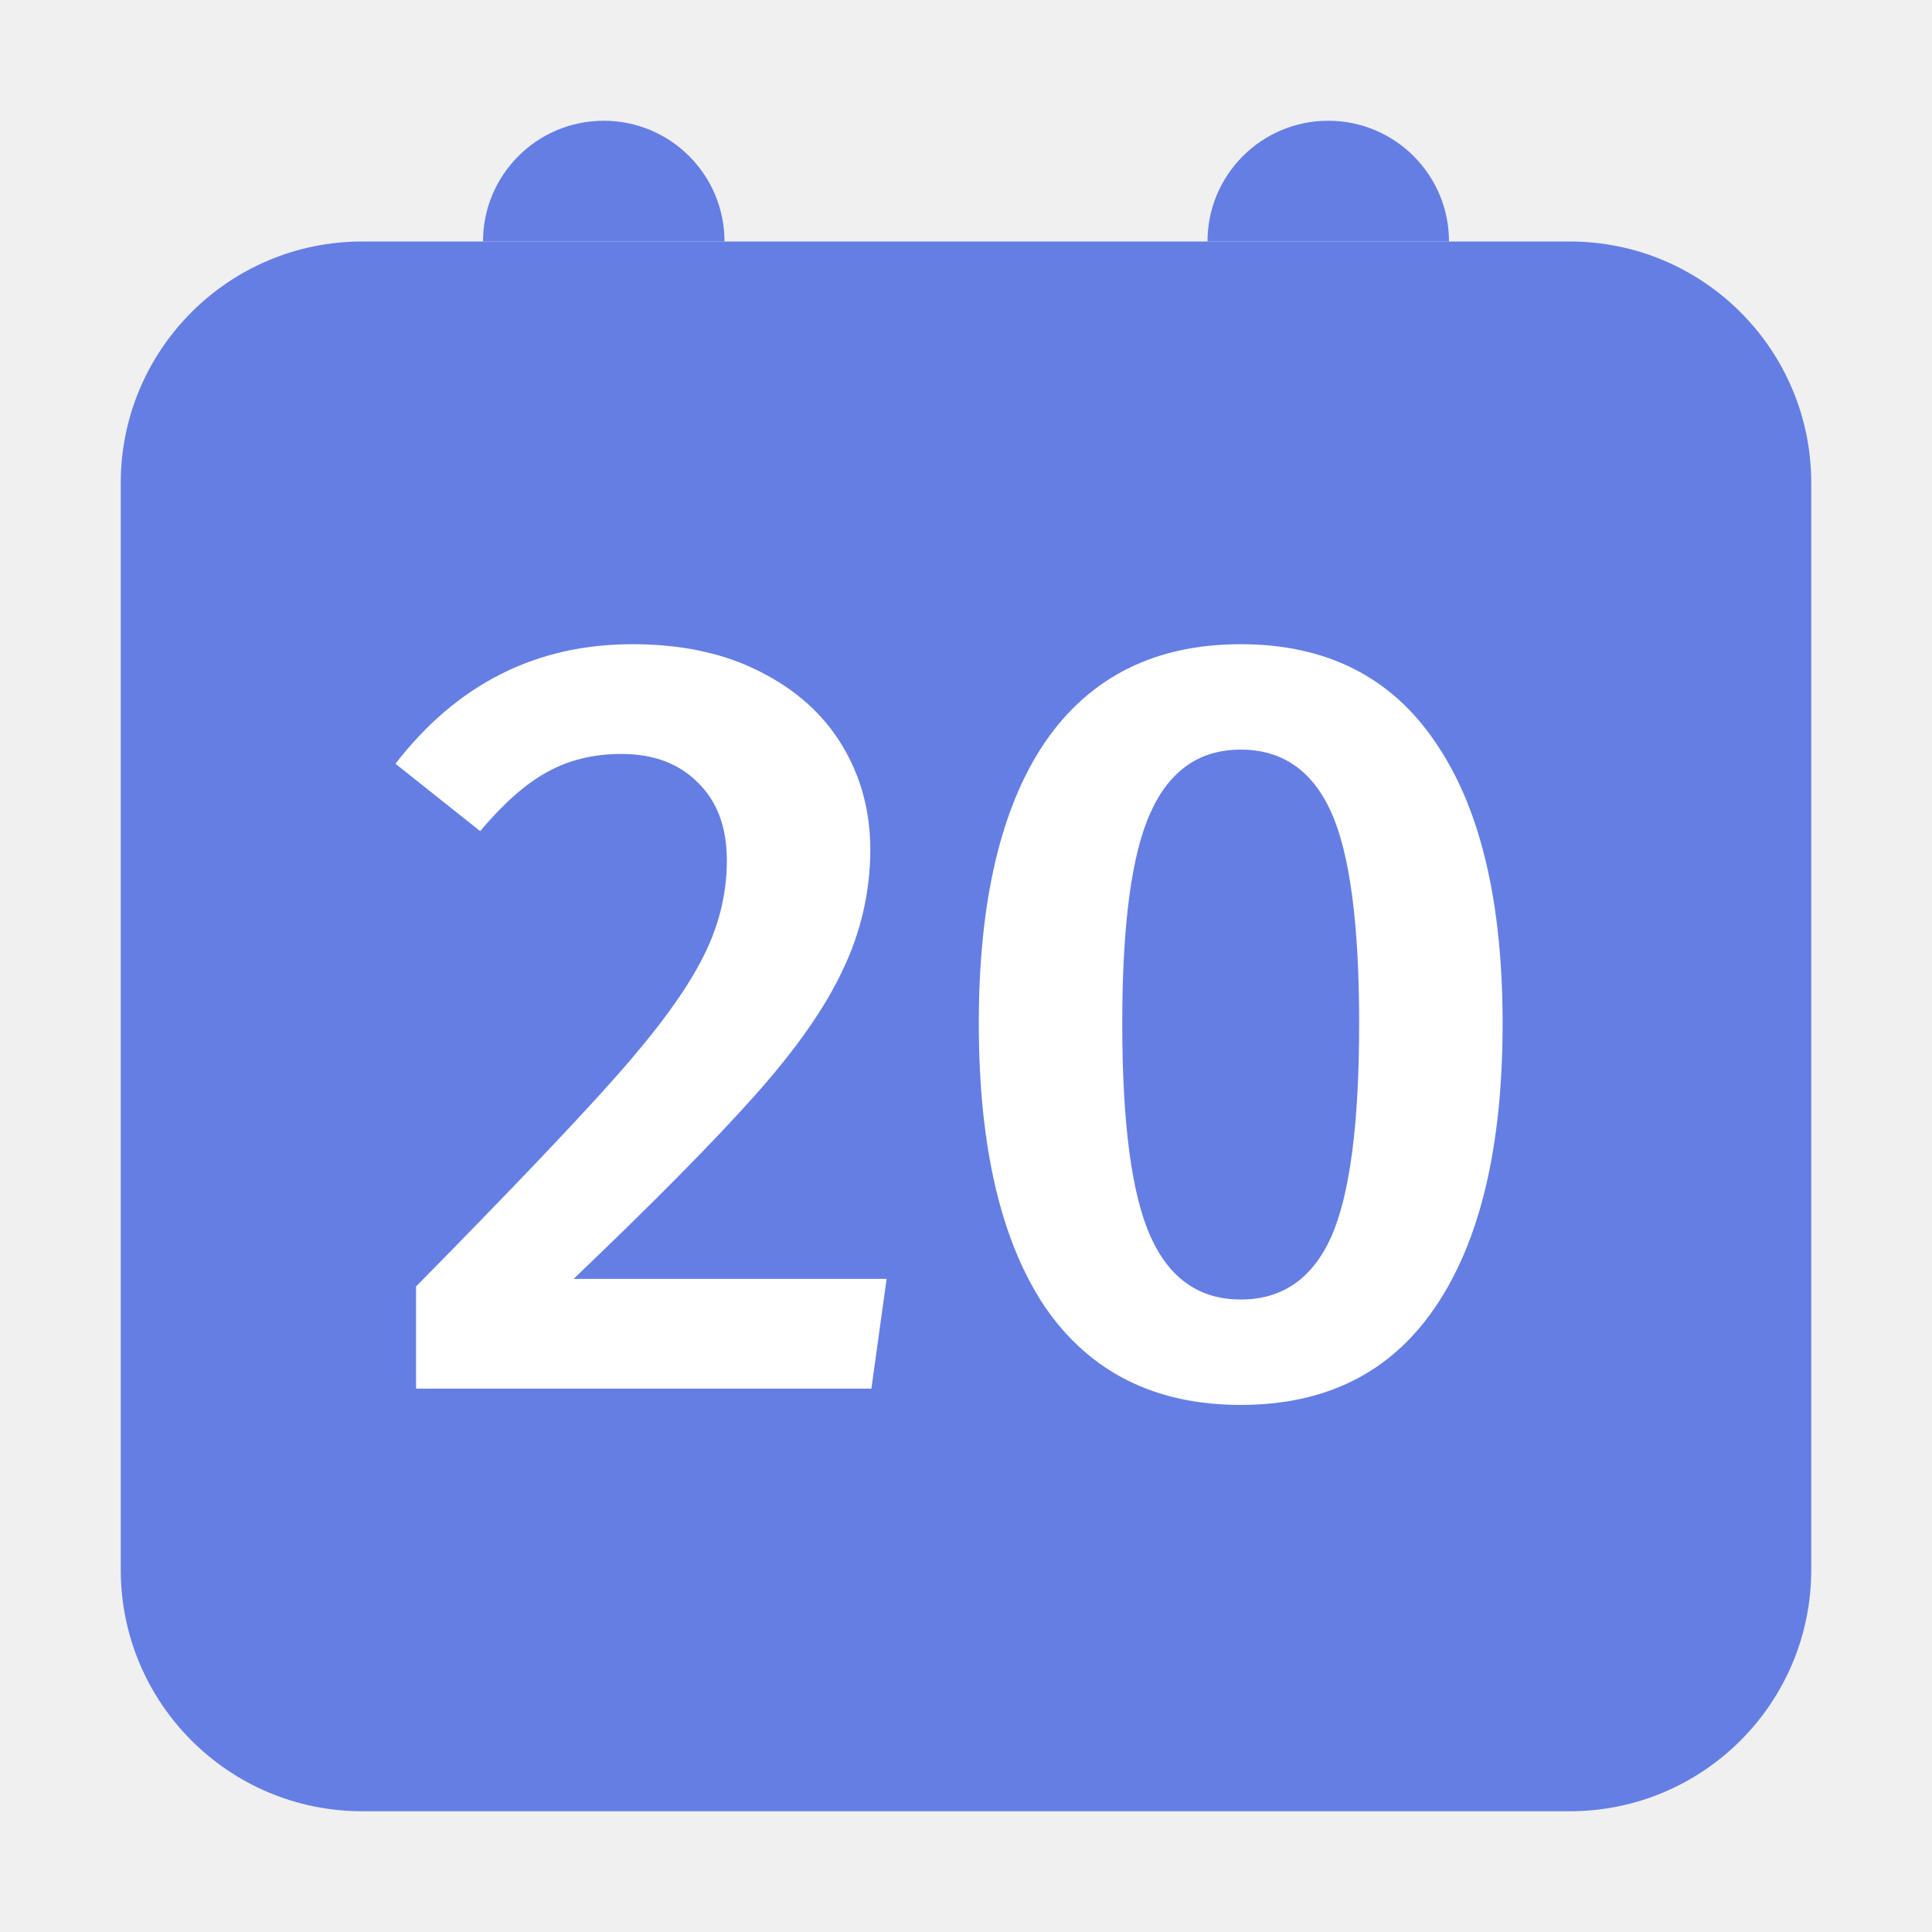
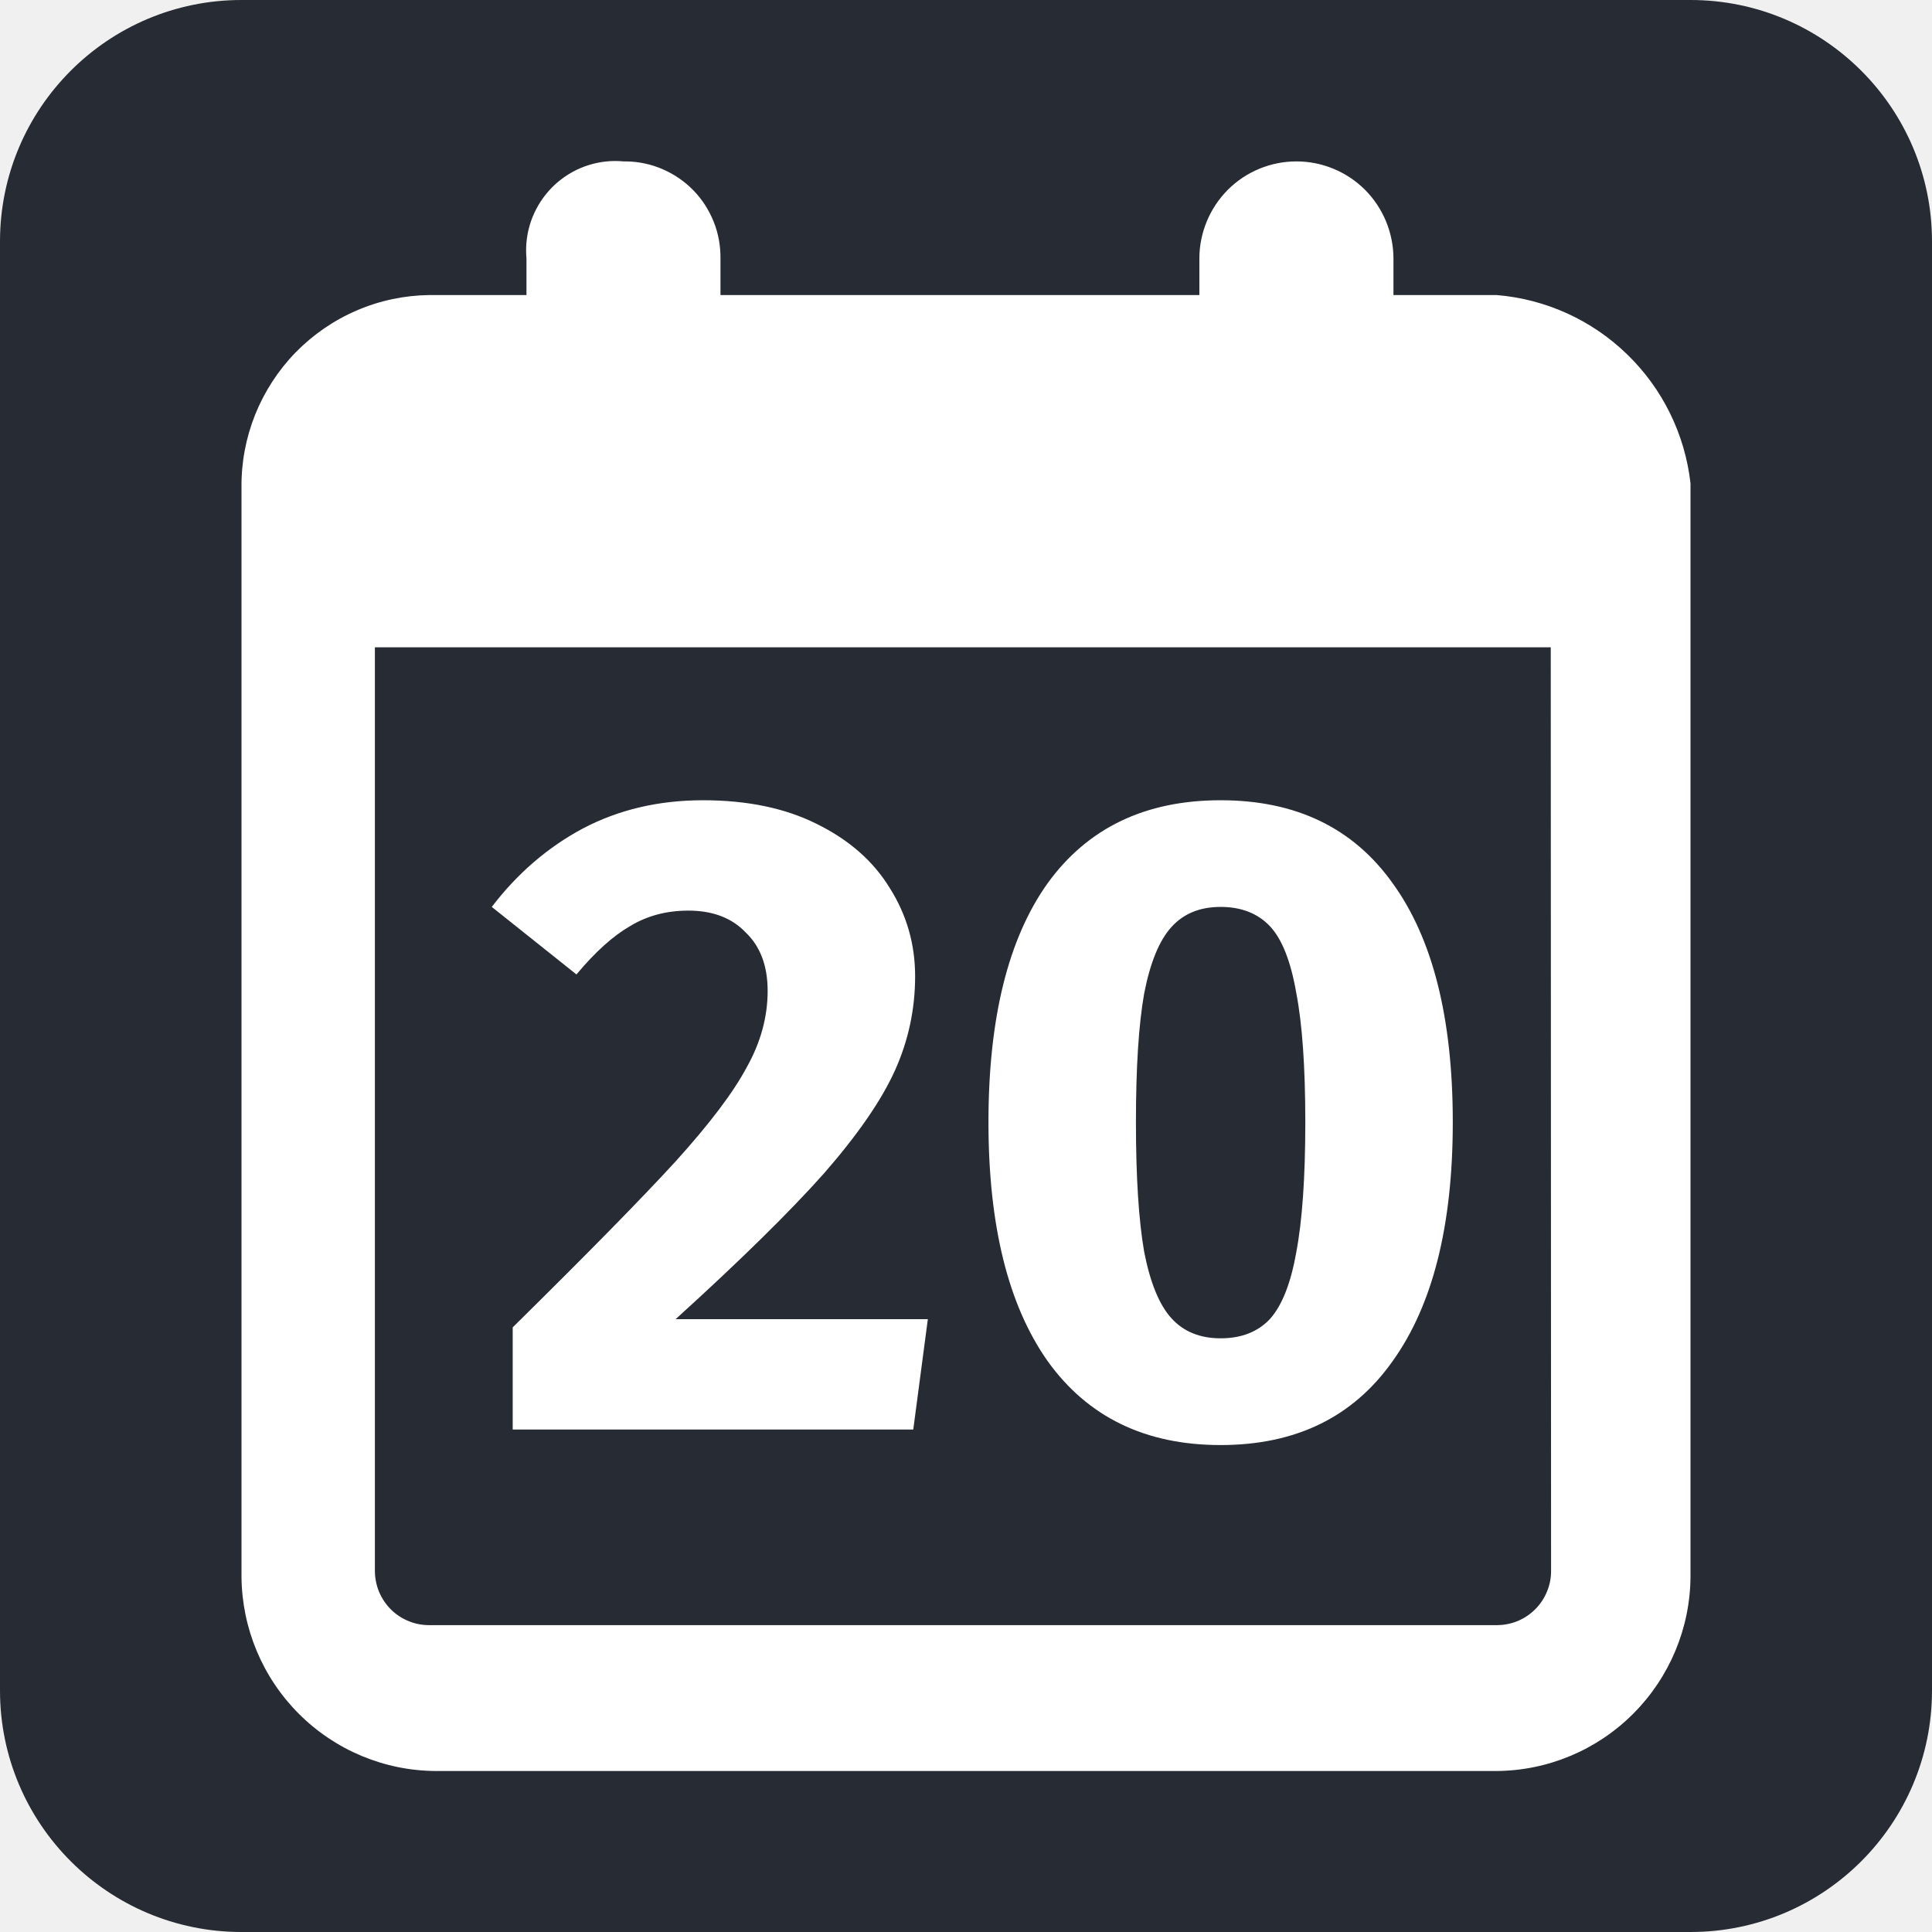
- <svg xmlns="http://www.w3.org/2000/svg" width="32" height="32" fill="none" viewBox="0 0 32 32">
-   <rect width="28" height="26" x="2" y="4" fill="#657EE4" rx="4" />
-   <path fill="#fff" d="M10.473 10.67c.816 0 1.518.15 2.106.45.6.3 1.056.708 1.368 1.224.312.516.468 1.092.468 1.728a4.59 4.59 0 01-.45 1.98c-.288.624-.774 1.32-1.458 2.088-.684.768-1.686 1.782-3.006 3.042h5.184L14.433 23H6.891v-1.692c1.536-1.56 2.634-2.712 3.294-3.456.672-.756 1.146-1.398 1.422-1.926.288-.54.432-1.098.432-1.674 0-.552-.162-.984-.486-1.296-.312-.312-.732-.468-1.26-.468-.468 0-.882.102-1.242.306-.348.192-.714.516-1.098.972L6.55 12.65c1.02-1.32 2.328-1.98 3.924-1.98zm10.077 0c1.416 0 2.49.54 3.222 1.62.744 1.08 1.116 2.634 1.116 4.662 0 2.04-.372 3.606-1.116 4.698-.732 1.08-1.806 1.62-3.222 1.62s-2.496-.54-3.24-1.62c-.732-1.092-1.098-2.658-1.098-4.698 0-2.028.366-3.582 1.098-4.662.744-1.08 1.824-1.62 3.24-1.62zm0 1.746c-.684 0-1.182.348-1.494 1.044-.312.684-.468 1.848-.468 3.492 0 1.656.156 2.832.468 3.528.312.696.81 1.044 1.494 1.044.684 0 1.182-.342 1.494-1.026.312-.696.468-1.878.468-3.546 0-1.656-.156-2.826-.468-3.51-.312-.684-.81-1.026-1.494-1.026z" />
-   <path fill="#657EE4" d="M8 4a2 2 0 114 0H8zM20 4a2 2 0 114 0h-4z" />
+ <svg xmlns="http://www.w3.org/2000/svg" width="24" height="24" viewBox="0 0 24 24" fill="none">
+   <rect width="24" height="24" rx="3" fill="#272B33" />
+   <path fill-rule="evenodd" clip-rule="evenodd" d="M17.31 3.665H18.59C19.2 3.715 19.774 3.975 20.213 4.402C20.653 4.828 20.931 5.394 21 6.004V19.586C20.996 20.225 20.74 20.836 20.289 21.288C19.838 21.74 19.228 21.996 18.59 22H5.41C4.772 21.996 4.162 21.74 3.711 21.288C3.26 20.836 3.005 20.225 3 19.586V6.079V6.06C2.996 5.749 3.054 5.441 3.169 5.152C3.285 4.864 3.456 4.6 3.672 4.378C3.889 4.156 4.148 3.978 4.433 3.856C4.718 3.733 5.025 3.669 5.335 3.665H6.54V3.212C6.534 3.145 6.534 3.077 6.54 3.01C6.553 2.864 6.595 2.723 6.663 2.594C6.731 2.465 6.823 2.35 6.935 2.257C7.047 2.164 7.176 2.093 7.315 2.05C7.454 2.007 7.6 1.991 7.745 2.005H7.778C7.935 2.007 8.089 2.04 8.232 2.102C8.375 2.164 8.505 2.253 8.614 2.365C8.723 2.477 8.808 2.61 8.866 2.755C8.924 2.9 8.952 3.056 8.95 3.212V3.665H14.899V3.212C14.899 2.892 15.027 2.585 15.252 2.358C15.478 2.132 15.785 2.005 16.105 2.005C16.263 2.005 16.42 2.036 16.566 2.097C16.712 2.157 16.845 2.246 16.957 2.358C17.069 2.47 17.157 2.604 17.218 2.75C17.278 2.897 17.31 3.054 17.31 3.212V3.665ZM19.219 19.767C19.253 19.685 19.269 19.597 19.268 19.509L19.264 8.041H4.657V19.519C4.658 19.608 4.676 19.695 4.71 19.777C4.745 19.858 4.795 19.933 4.858 19.995C4.921 20.057 4.996 20.106 5.078 20.139C5.159 20.172 5.247 20.189 5.336 20.188H18.601C18.69 20.187 18.777 20.169 18.858 20.135C18.94 20.1 19.013 20.05 19.075 19.987C19.137 19.924 19.186 19.849 19.219 19.767ZM10.146 10.235C9.754 10.039 9.283 9.941 8.733 9.941C8.182 9.941 7.685 10.058 7.24 10.292C6.803 10.526 6.426 10.851 6.109 11.266L7.161 12.105C7.394 11.825 7.617 11.625 7.828 11.504C8.039 11.376 8.28 11.312 8.552 11.312C8.853 11.312 9.091 11.402 9.264 11.584C9.445 11.757 9.536 11.999 9.536 12.309C9.536 12.633 9.449 12.951 9.275 13.26C9.11 13.57 8.816 13.959 8.393 14.427C7.971 14.888 7.296 15.575 6.369 16.489V17.758H11.345L11.526 16.387H8.393C9.2 15.655 9.814 15.05 10.237 14.575C10.659 14.091 10.953 13.664 11.119 13.294C11.285 12.924 11.368 12.535 11.368 12.127C11.368 11.727 11.262 11.361 11.051 11.028C10.847 10.696 10.546 10.432 10.146 10.235ZM17.3 10.972C16.81 10.284 16.098 9.941 15.163 9.941C14.228 9.941 13.512 10.284 13.014 10.972C12.524 11.659 12.279 12.649 12.279 13.94C12.279 15.224 12.524 16.213 13.014 16.908C13.512 17.603 14.228 17.951 15.163 17.951C16.098 17.951 16.81 17.603 17.3 16.908C17.798 16.213 18.047 15.224 18.047 13.94C18.047 12.649 17.798 11.659 17.3 10.972ZM14.552 11.516C14.703 11.349 14.906 11.266 15.163 11.266C15.419 11.266 15.623 11.346 15.774 11.504C15.924 11.663 16.034 11.938 16.102 12.331C16.177 12.716 16.215 13.253 16.215 13.94C16.215 14.627 16.177 15.167 16.102 15.56C16.034 15.945 15.924 16.221 15.774 16.387C15.623 16.546 15.419 16.625 15.163 16.625C14.906 16.625 14.703 16.542 14.552 16.376C14.401 16.21 14.288 15.934 14.213 15.549C14.145 15.156 14.111 14.62 14.111 13.94C14.111 13.26 14.145 12.728 14.213 12.343C14.288 11.957 14.401 11.682 14.552 11.516Z" fill="white" />
</svg>
